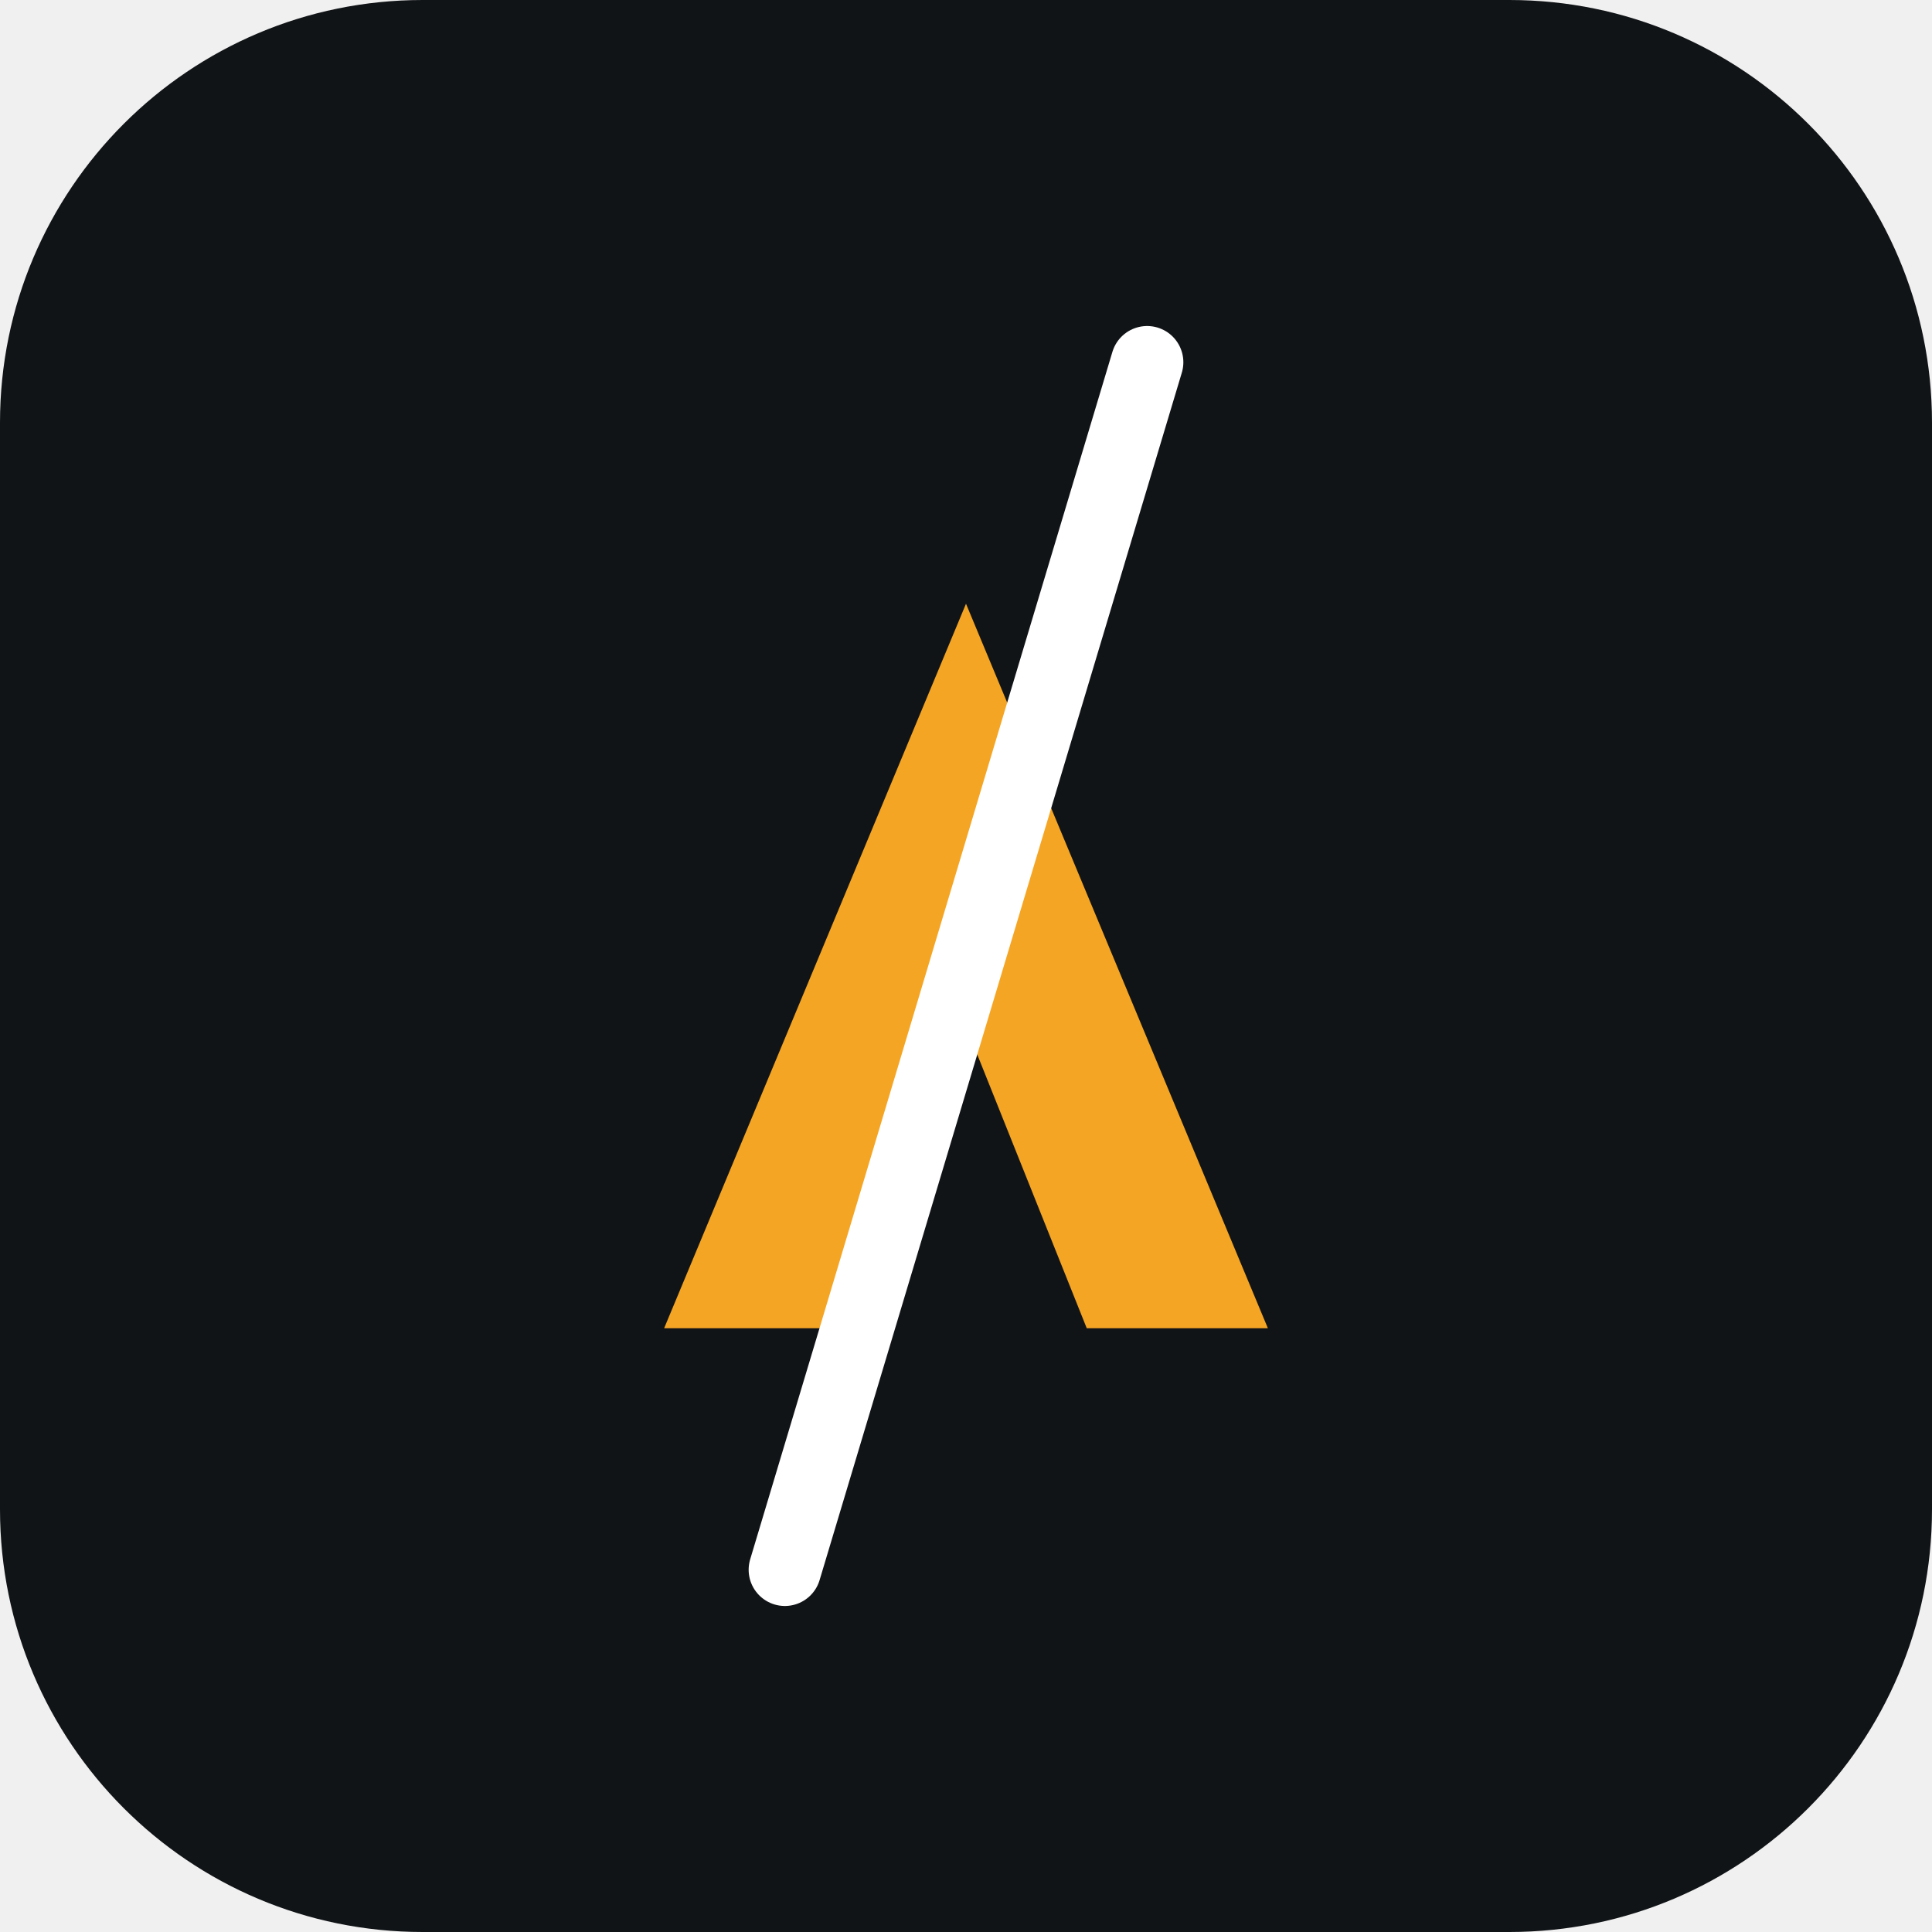
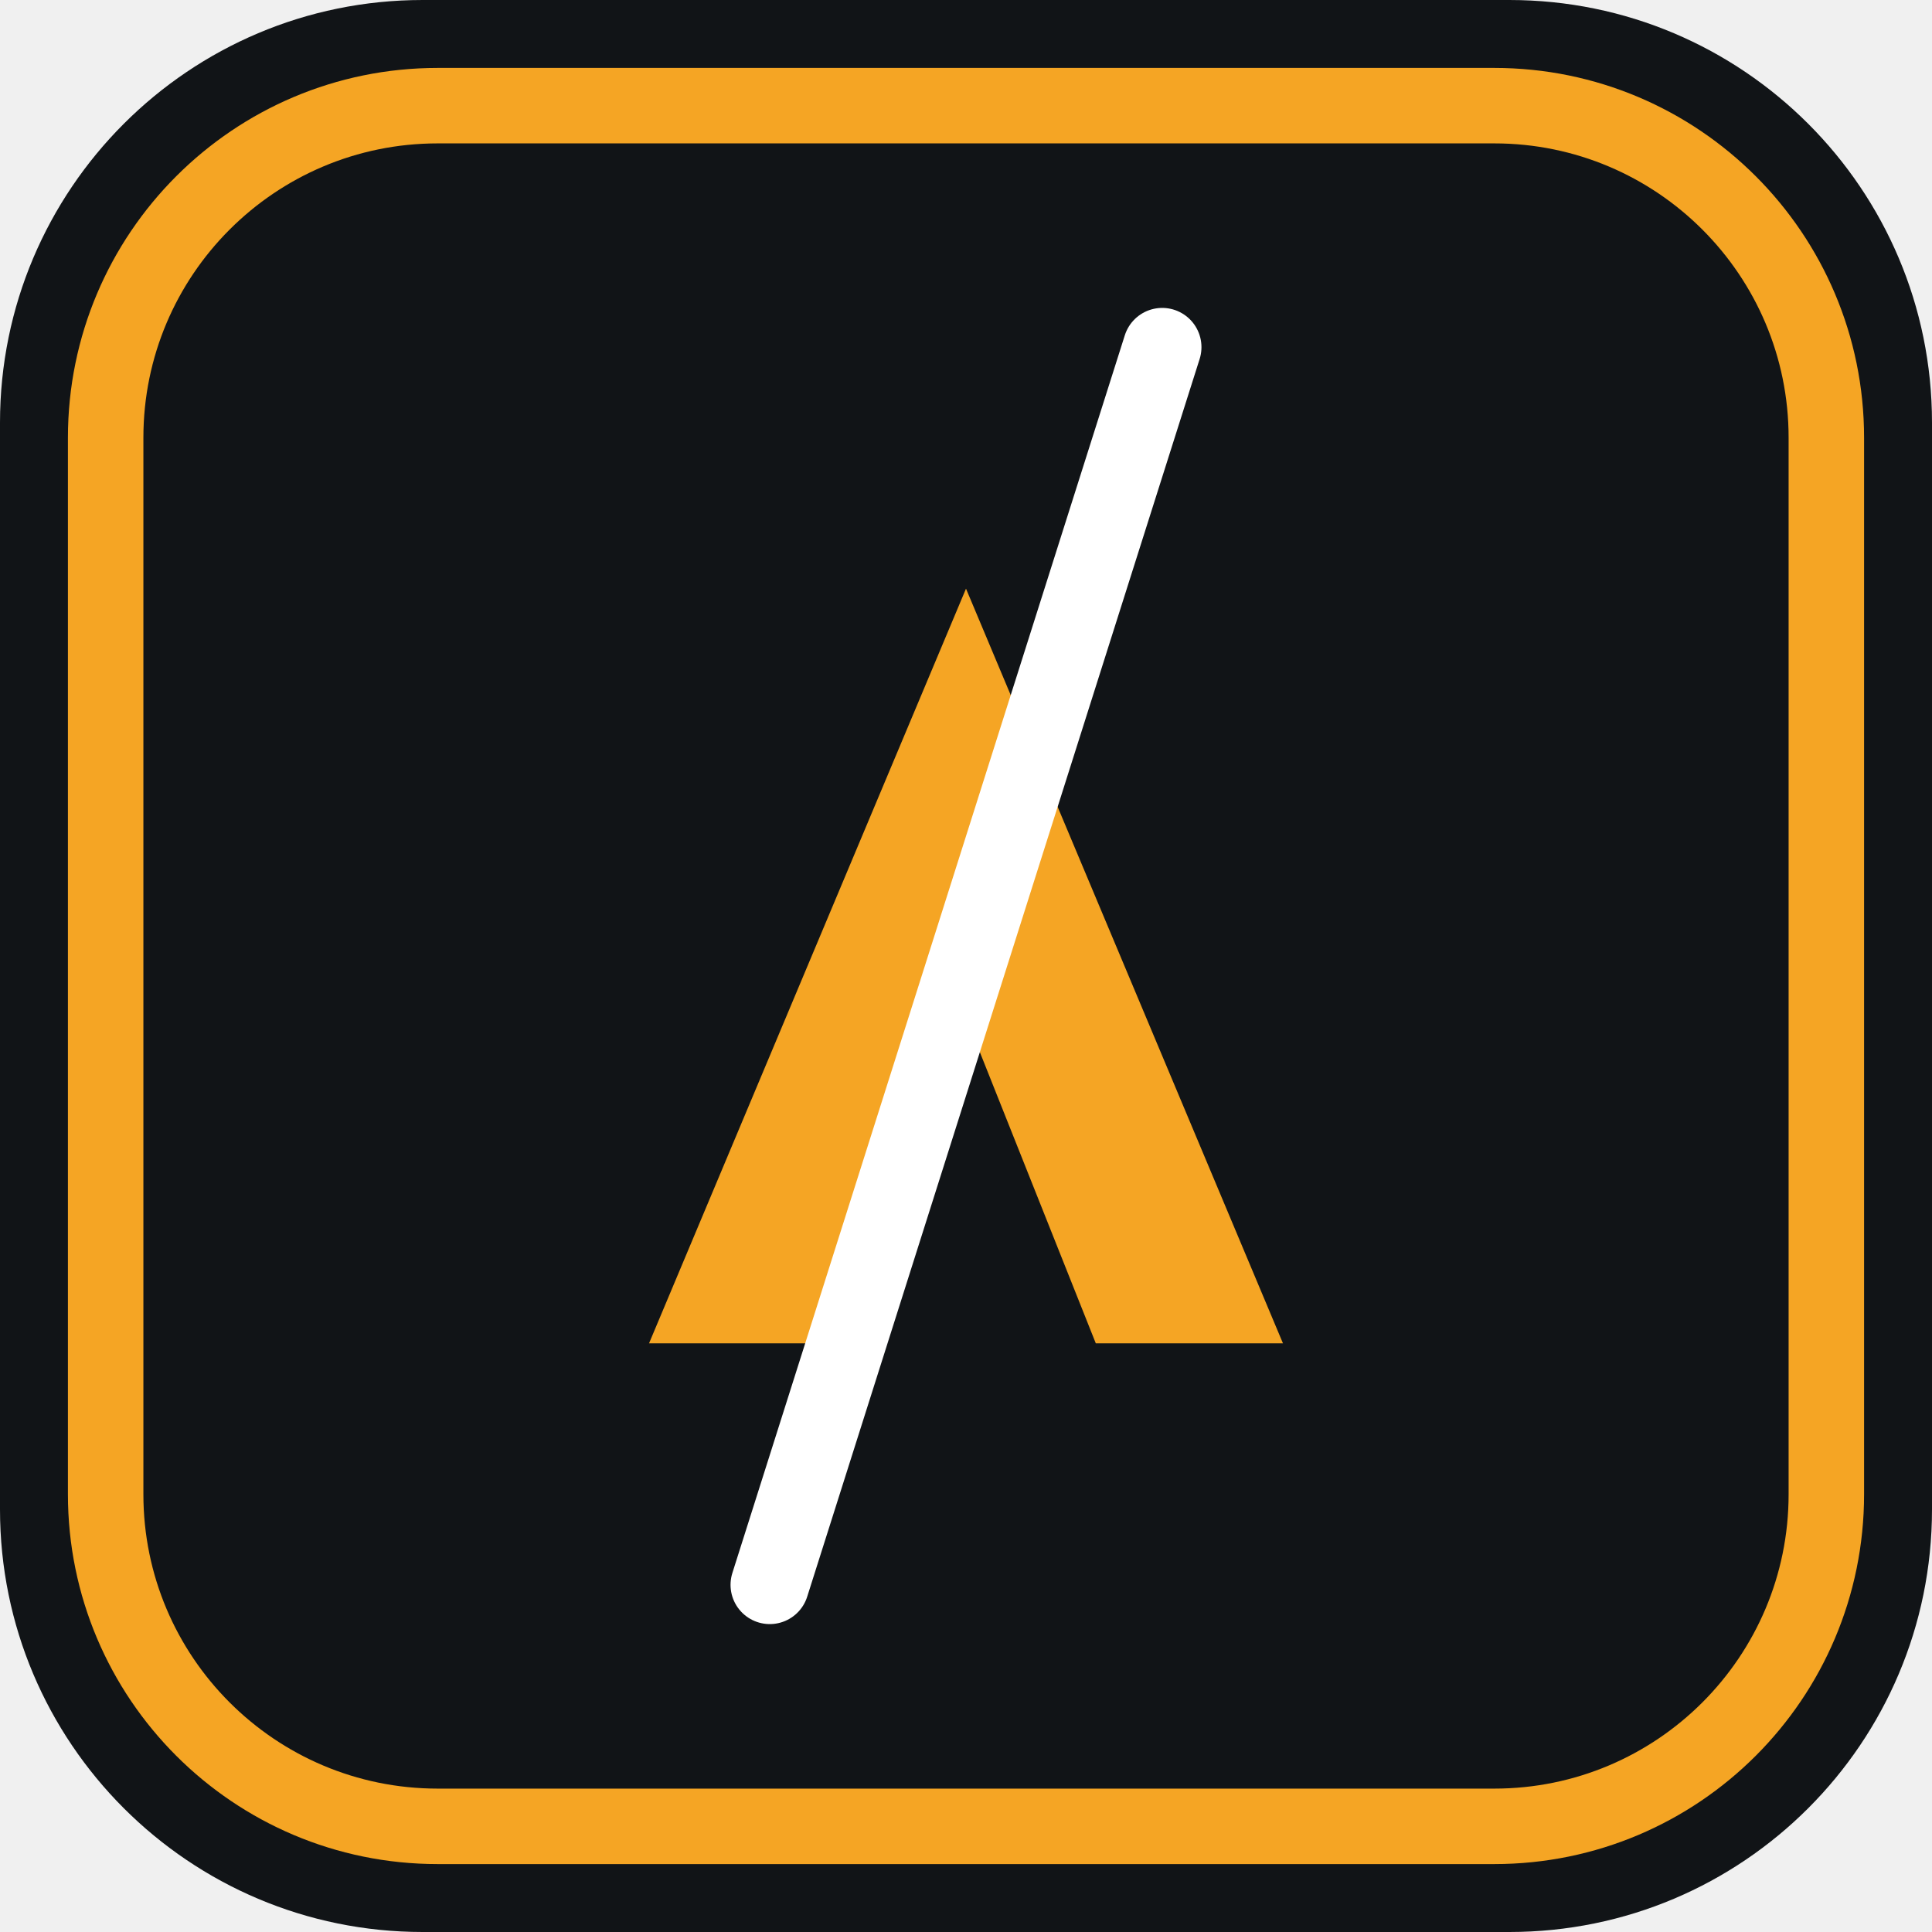
<svg xmlns="http://www.w3.org/2000/svg" viewBox="0 0 64 64">
  <rect width="64" height="64" rx="14" fill="#111417" />
-   <path d="M22 44 32 20l10 24h-6l-4-10-4 10Z" fill="#f5a524" />
-   <path d="M38 12 26 52" stroke="#fff" stroke-width="2.4" stroke-linecap="round" />
+   <rect x="3.5" y="3.5" width="57" height="57" rx="11" fill="none" stroke="#f5a524" stroke-width="2.5" />
+   <path d="M21.5 44.5 32 19.5l10.5 25h-6.2l-4.3-10.8-4.3 10.8Z" fill="#f5a524" />
+   <path d="M38.5 11.5 25.5 52.5" stroke="#fff" stroke-width="2.6" stroke-linecap="round" />
</svg>
